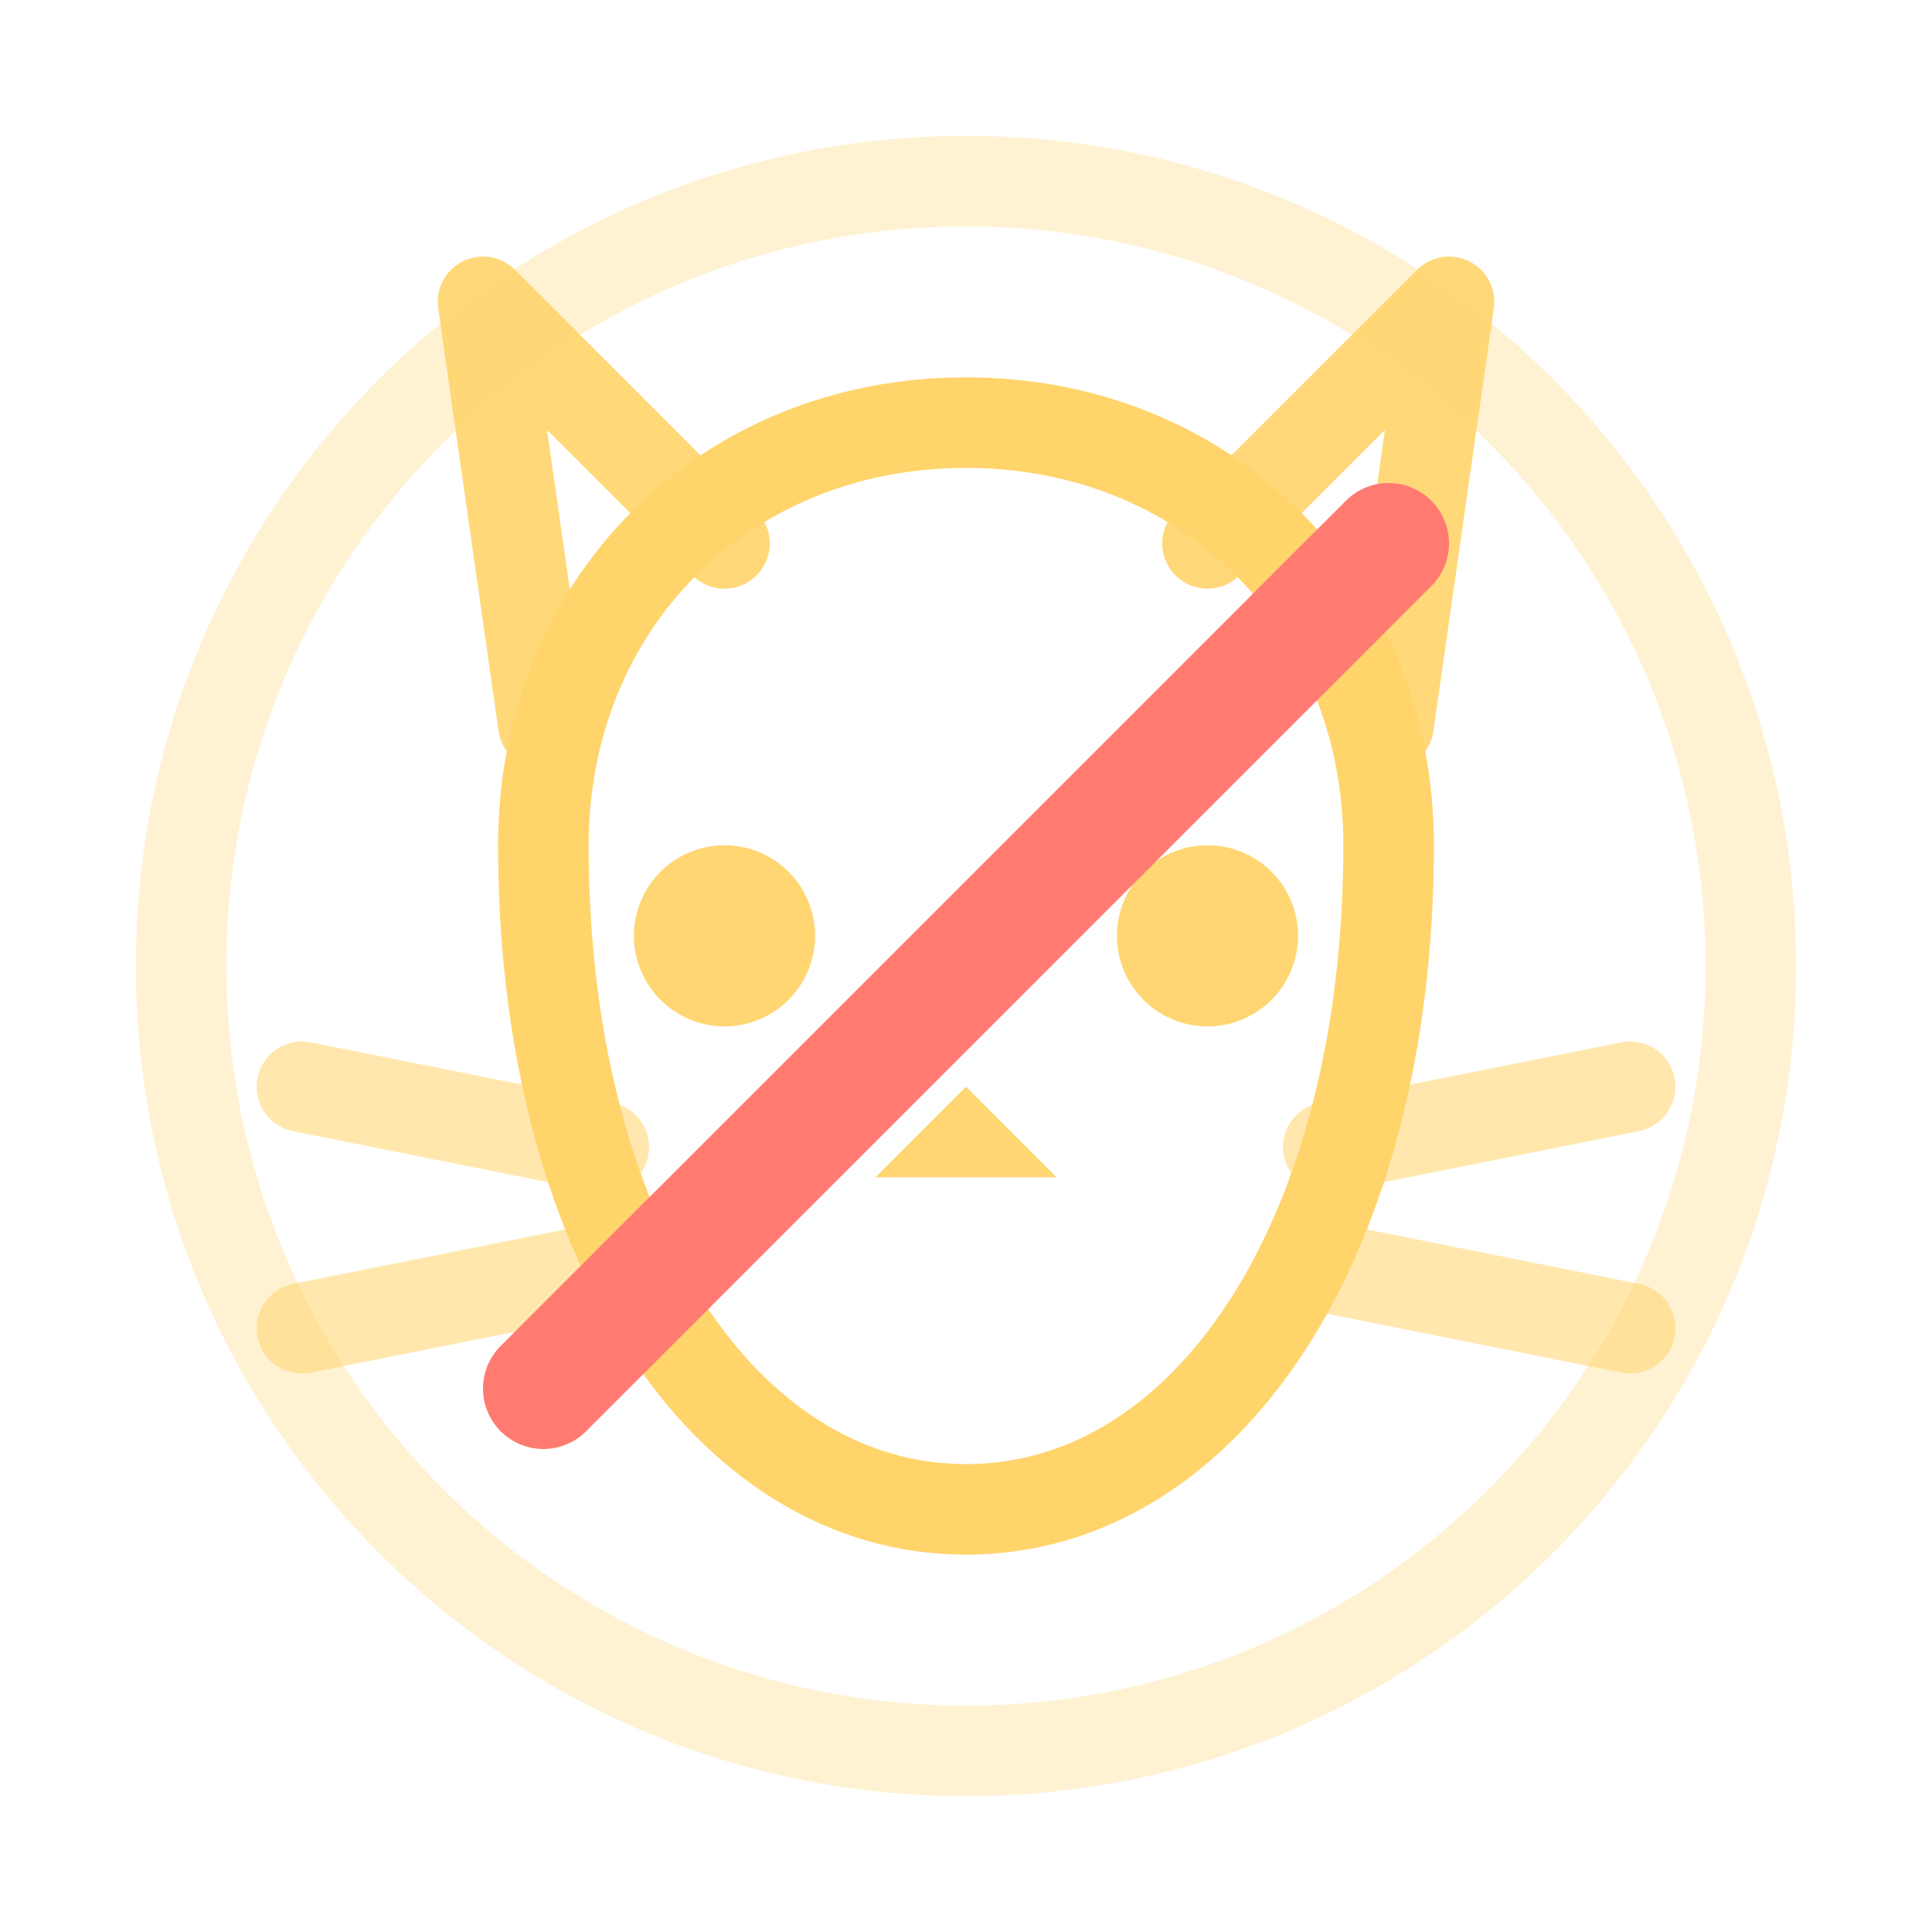
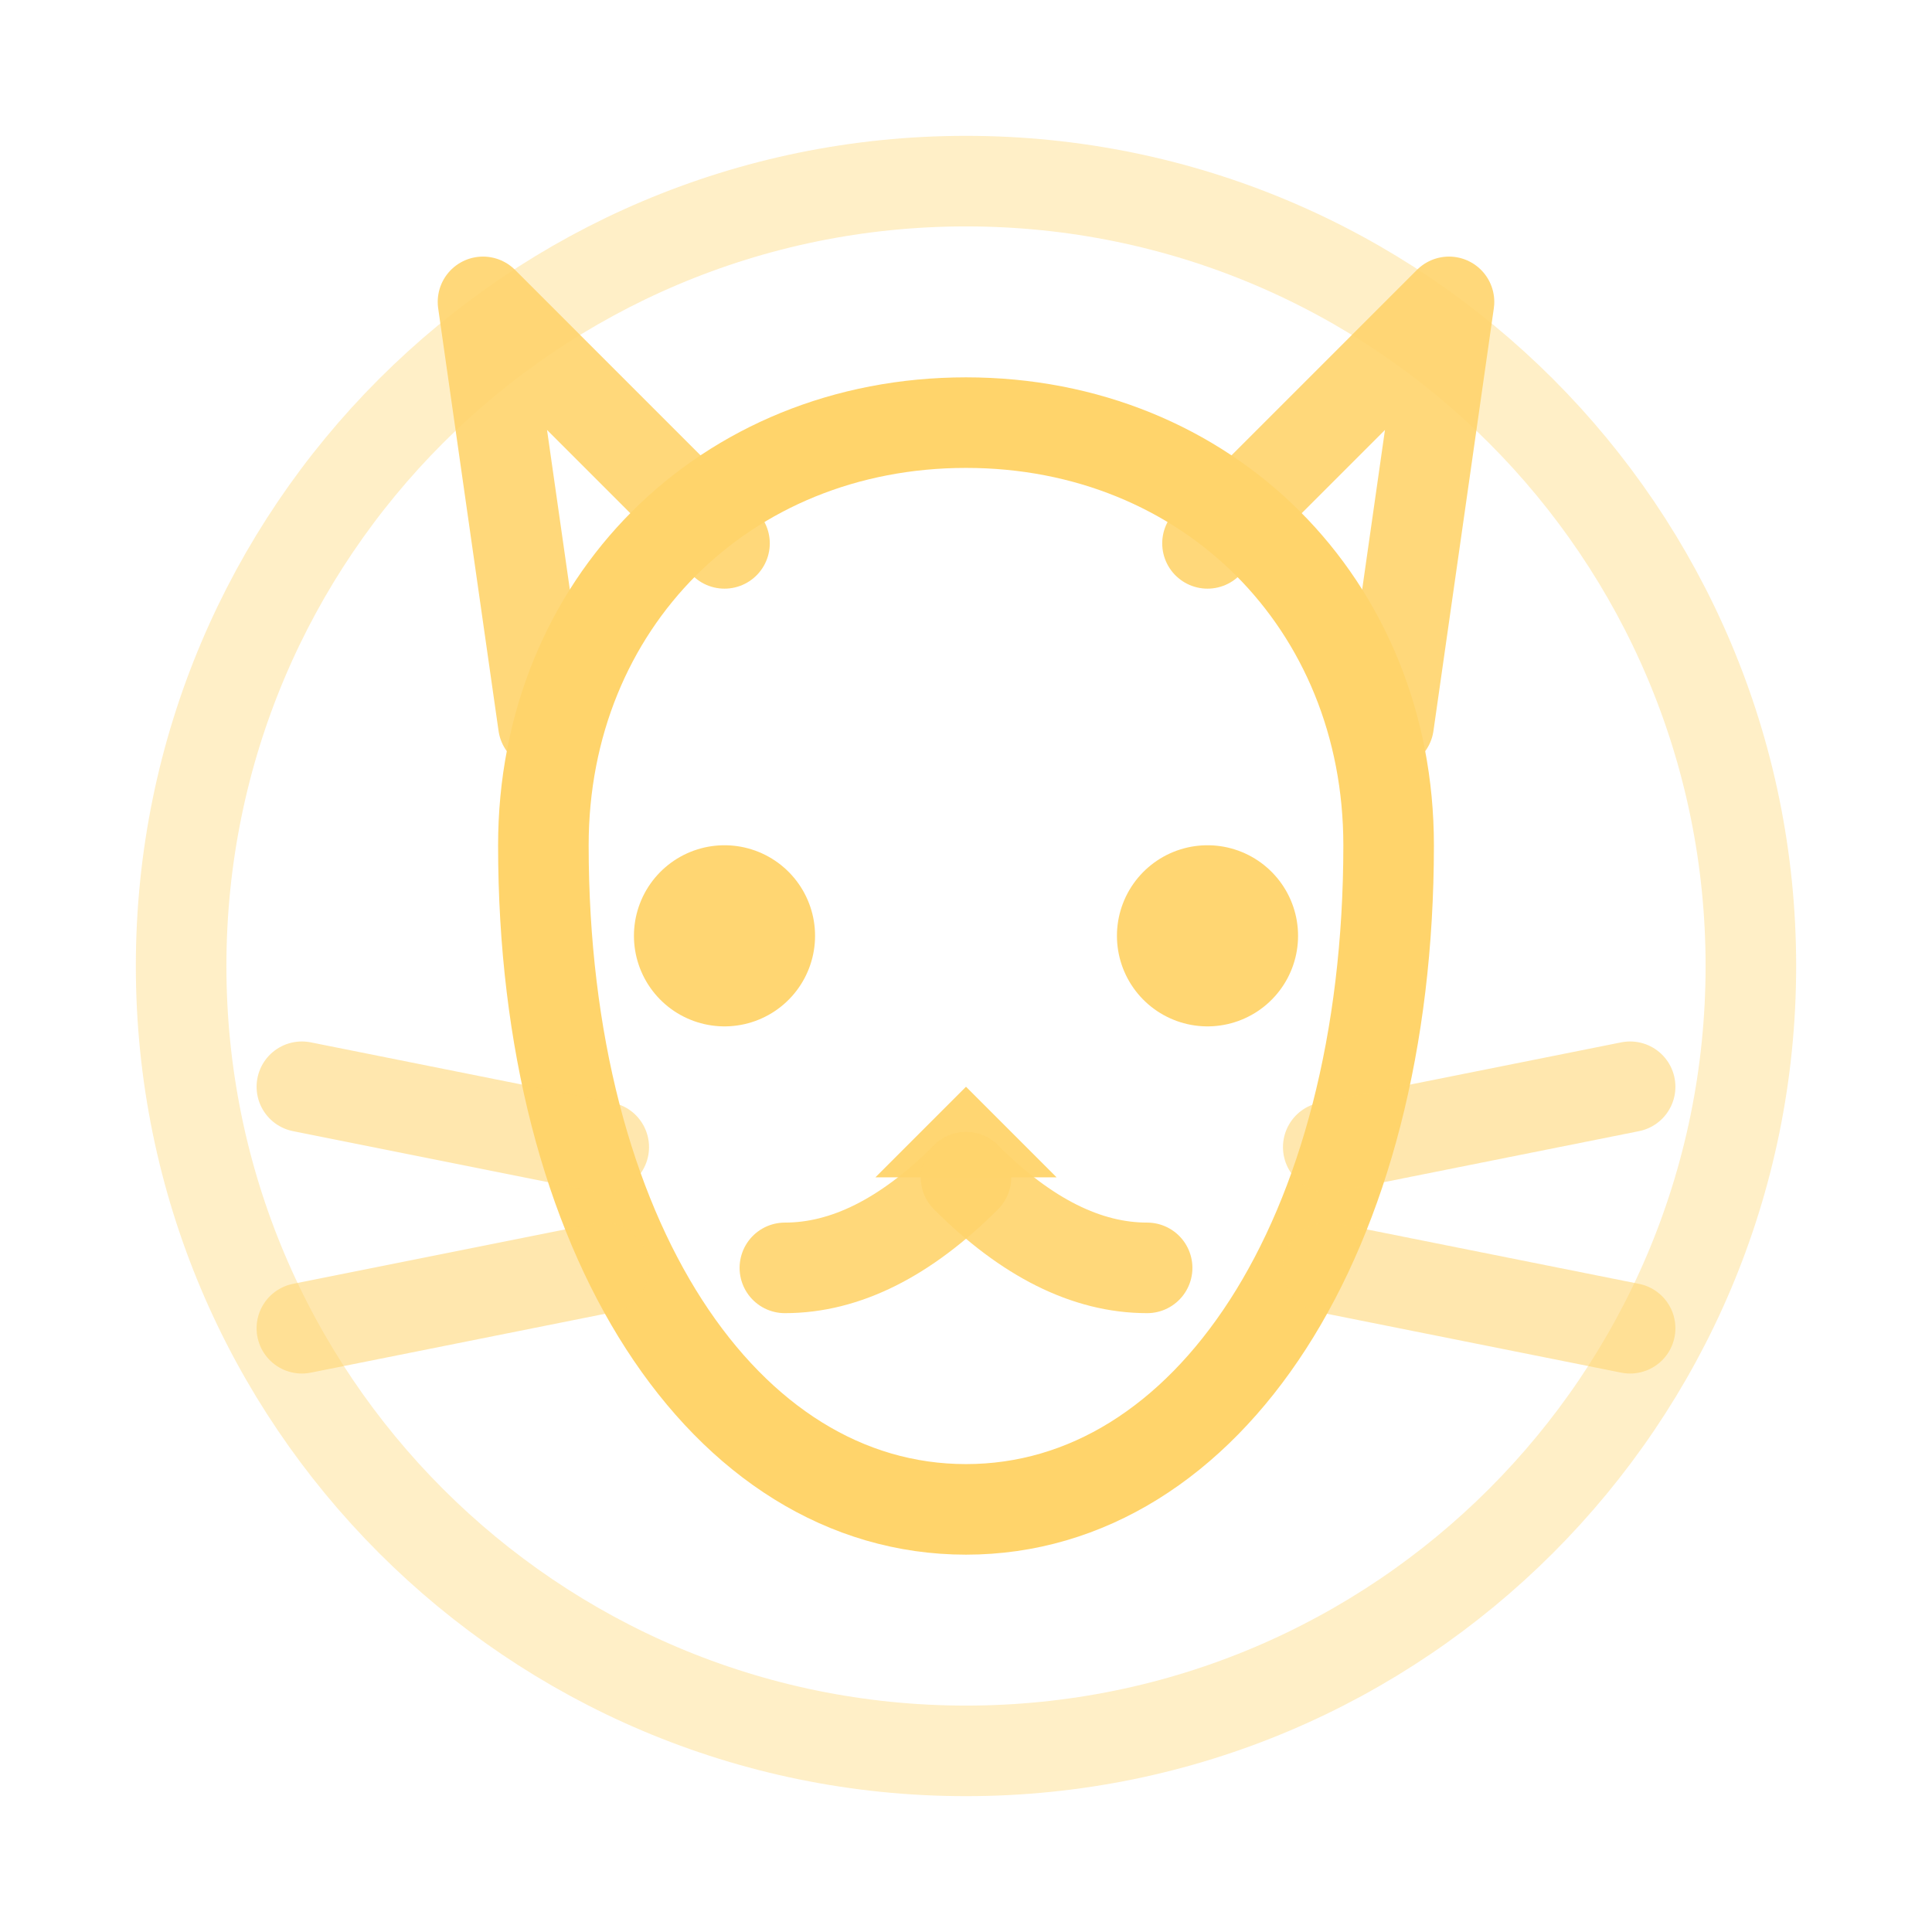
<svg xmlns="http://www.w3.org/2000/svg" viewBox="0 0 64 64" fill="none">
-   <circle cx="32" cy="32" r="26" stroke="#ffd46b" stroke-width="3" opacity="0.30" />
+   <circle cx="32" cy="32" r="26" stroke="#ffd46b" stroke-width="3" opacity="0.38" />
  <path d="M24 18l-8-8 2 14" stroke="#ffd46b" stroke-width="3" stroke-linecap="round" stroke-linejoin="round" opacity="0.9" />
  <path d="M40 18l8-8-2 14" stroke="#ffd46b" stroke-width="3" stroke-linecap="round" stroke-linejoin="round" opacity="0.9" />
  <path d="M18 28c0 13 6 22 14 22s14-9 14-22c0-8-6-14-14-14s-14 6-14 14z" stroke="#ffd46b" stroke-width="3" stroke-linecap="round" stroke-linejoin="round" />
  <path d="M24 31h0" stroke="#ffd46b" stroke-width="6" stroke-linecap="round" opacity="0.95" />
  <path d="M40 31h0" stroke="#ffd46b" stroke-width="6" stroke-linecap="round" opacity="0.95" />
  <path d="M32 36l-3 3h6l-3-3z" fill="#ffd46b" opacity="0.95" />
+   <path d="M32 39c-2 2-4 3-6 3" stroke="#ffd46b" stroke-width="3" stroke-linecap="round" opacity="0.9" />
+   <path d="M32 39c2 2 4 3 6 3" stroke="#ffd46b" stroke-width="3" stroke-linecap="round" opacity="0.9" />
  <path d="M20 38l-10-2" stroke="#ffd46b" stroke-width="3" stroke-linecap="round" opacity="0.55" />
  <path d="M20 42l-10 2" stroke="#ffd46b" stroke-width="3" stroke-linecap="round" opacity="0.55" />
  <path d="M44 38l10-2" stroke="#ffd46b" stroke-width="3" stroke-linecap="round" opacity="0.55" />
  <path d="M44 42l10 2" stroke="#ffd46b" stroke-width="3" stroke-linecap="round" opacity="0.55" />
-   <path d="M18 46l28-28" stroke="#ff7b72" stroke-width="4" stroke-linecap="round" />
</svg>
